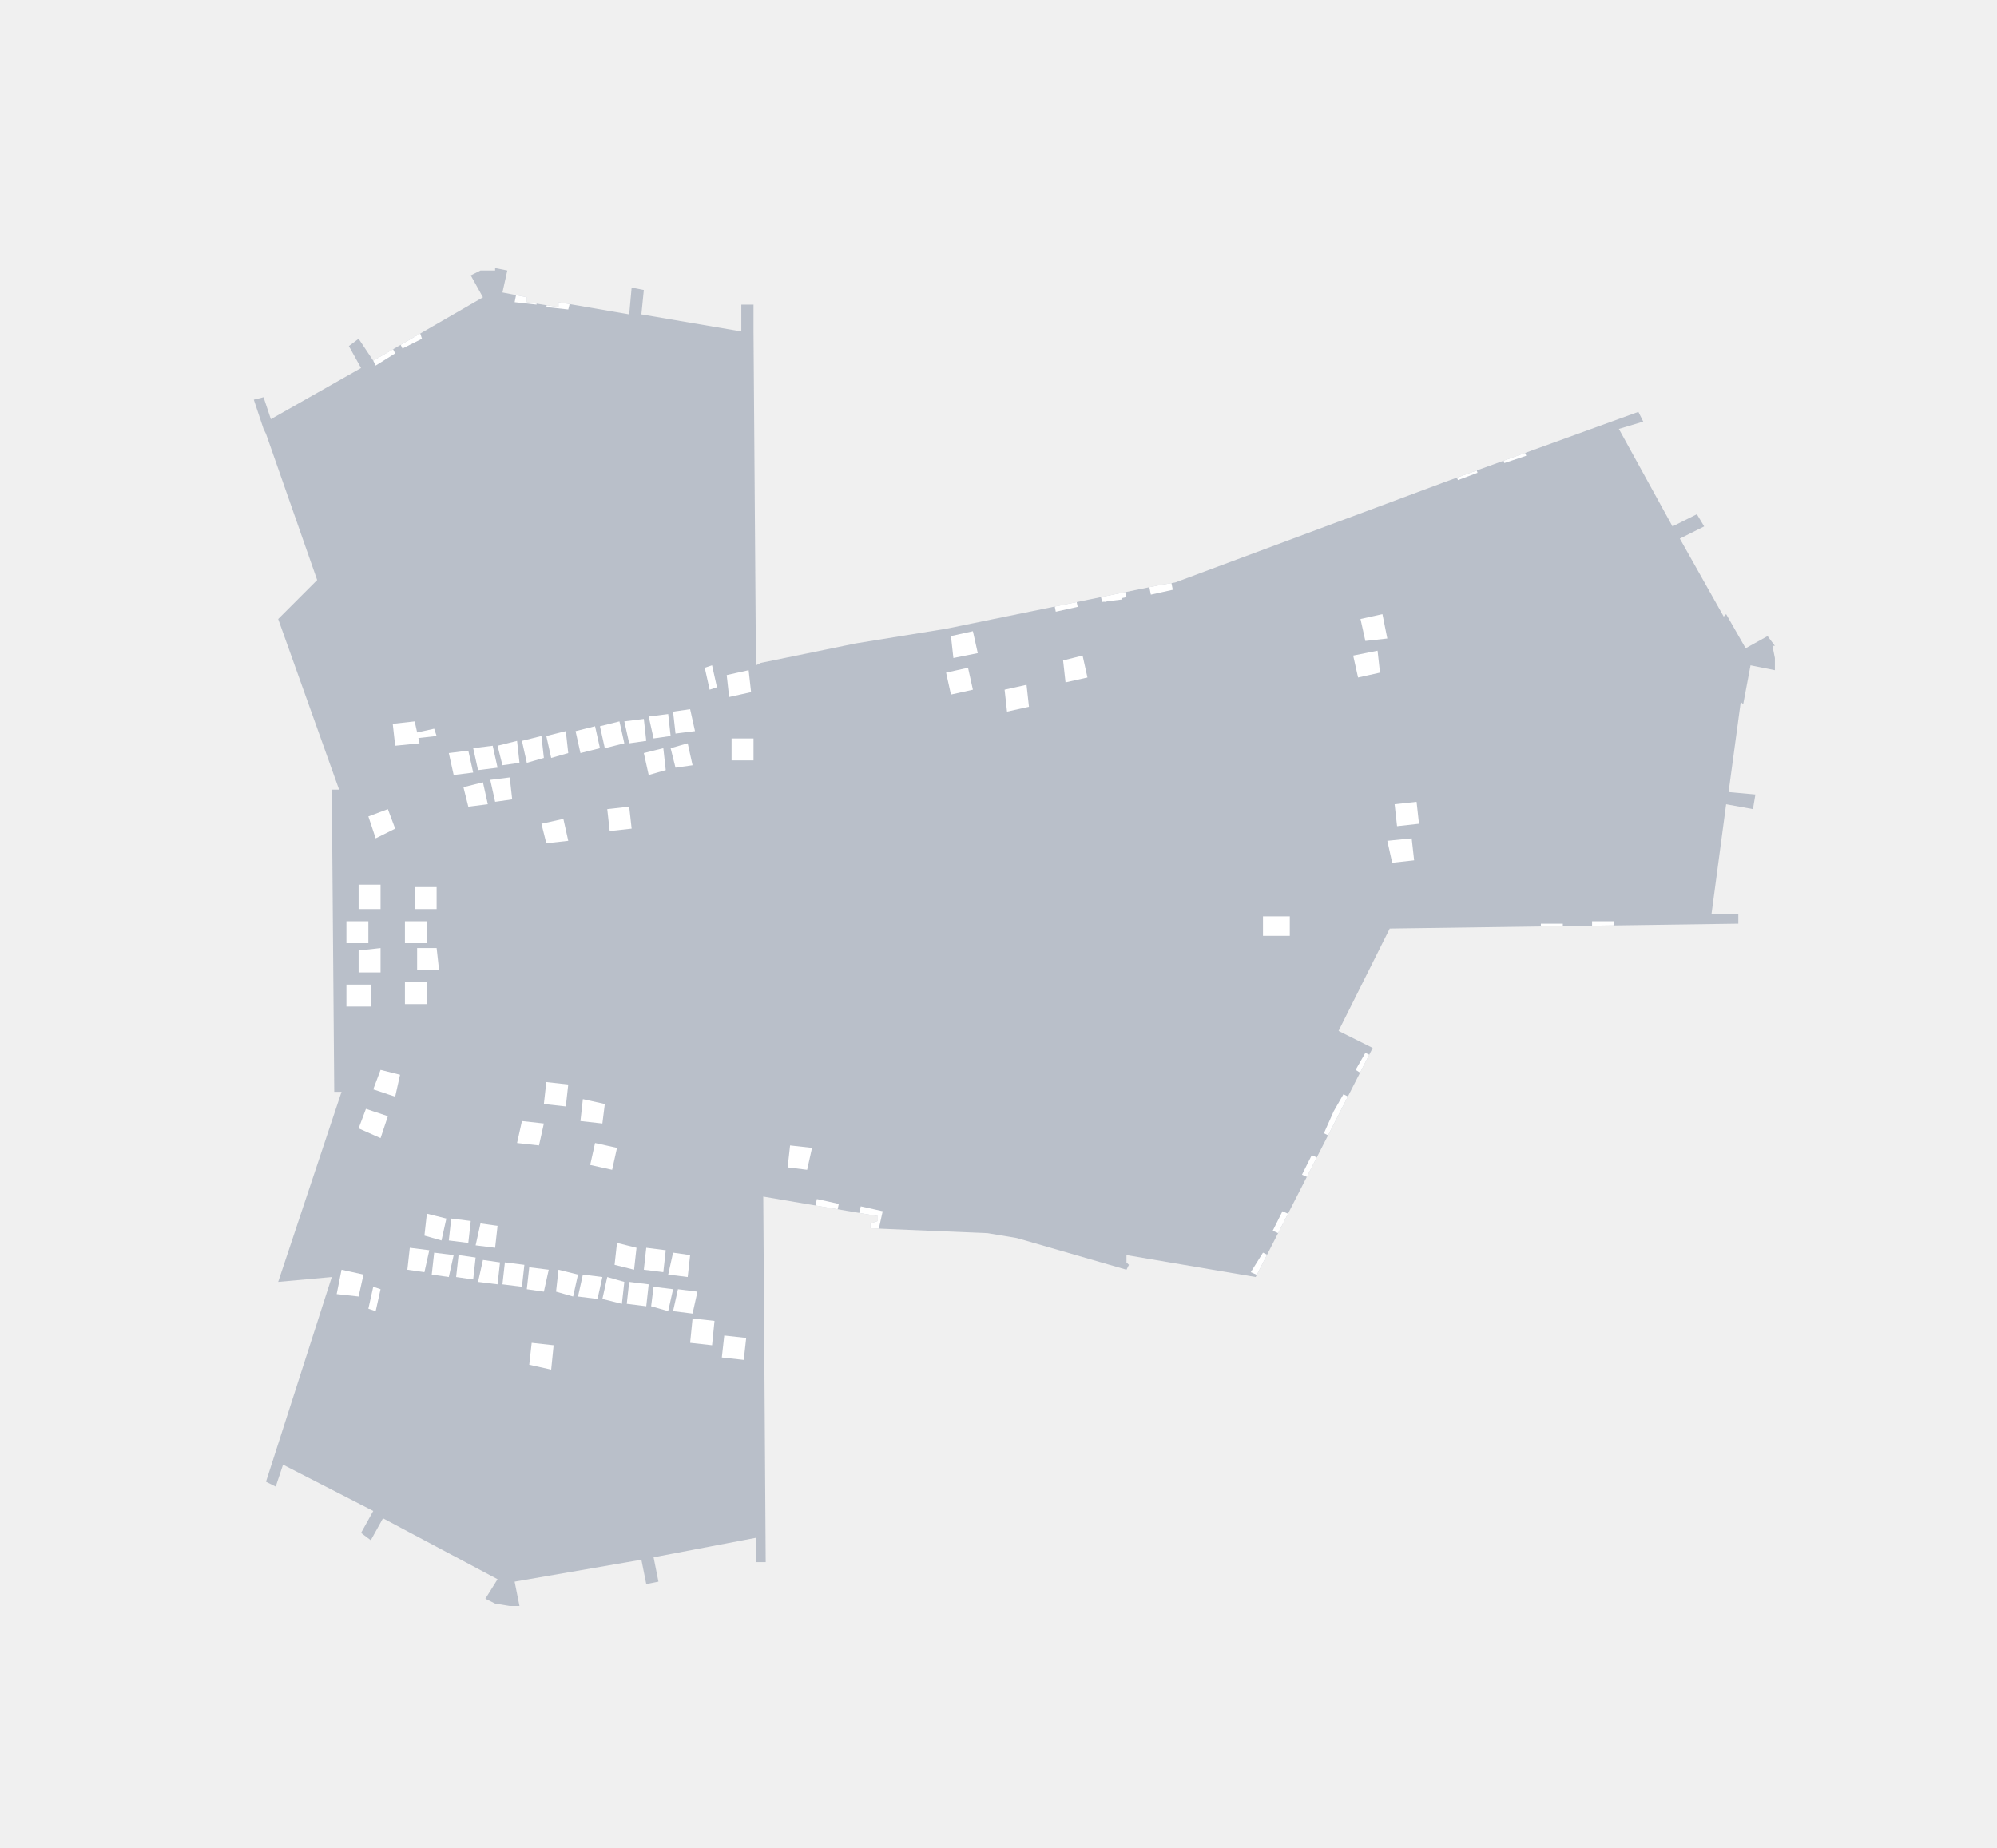
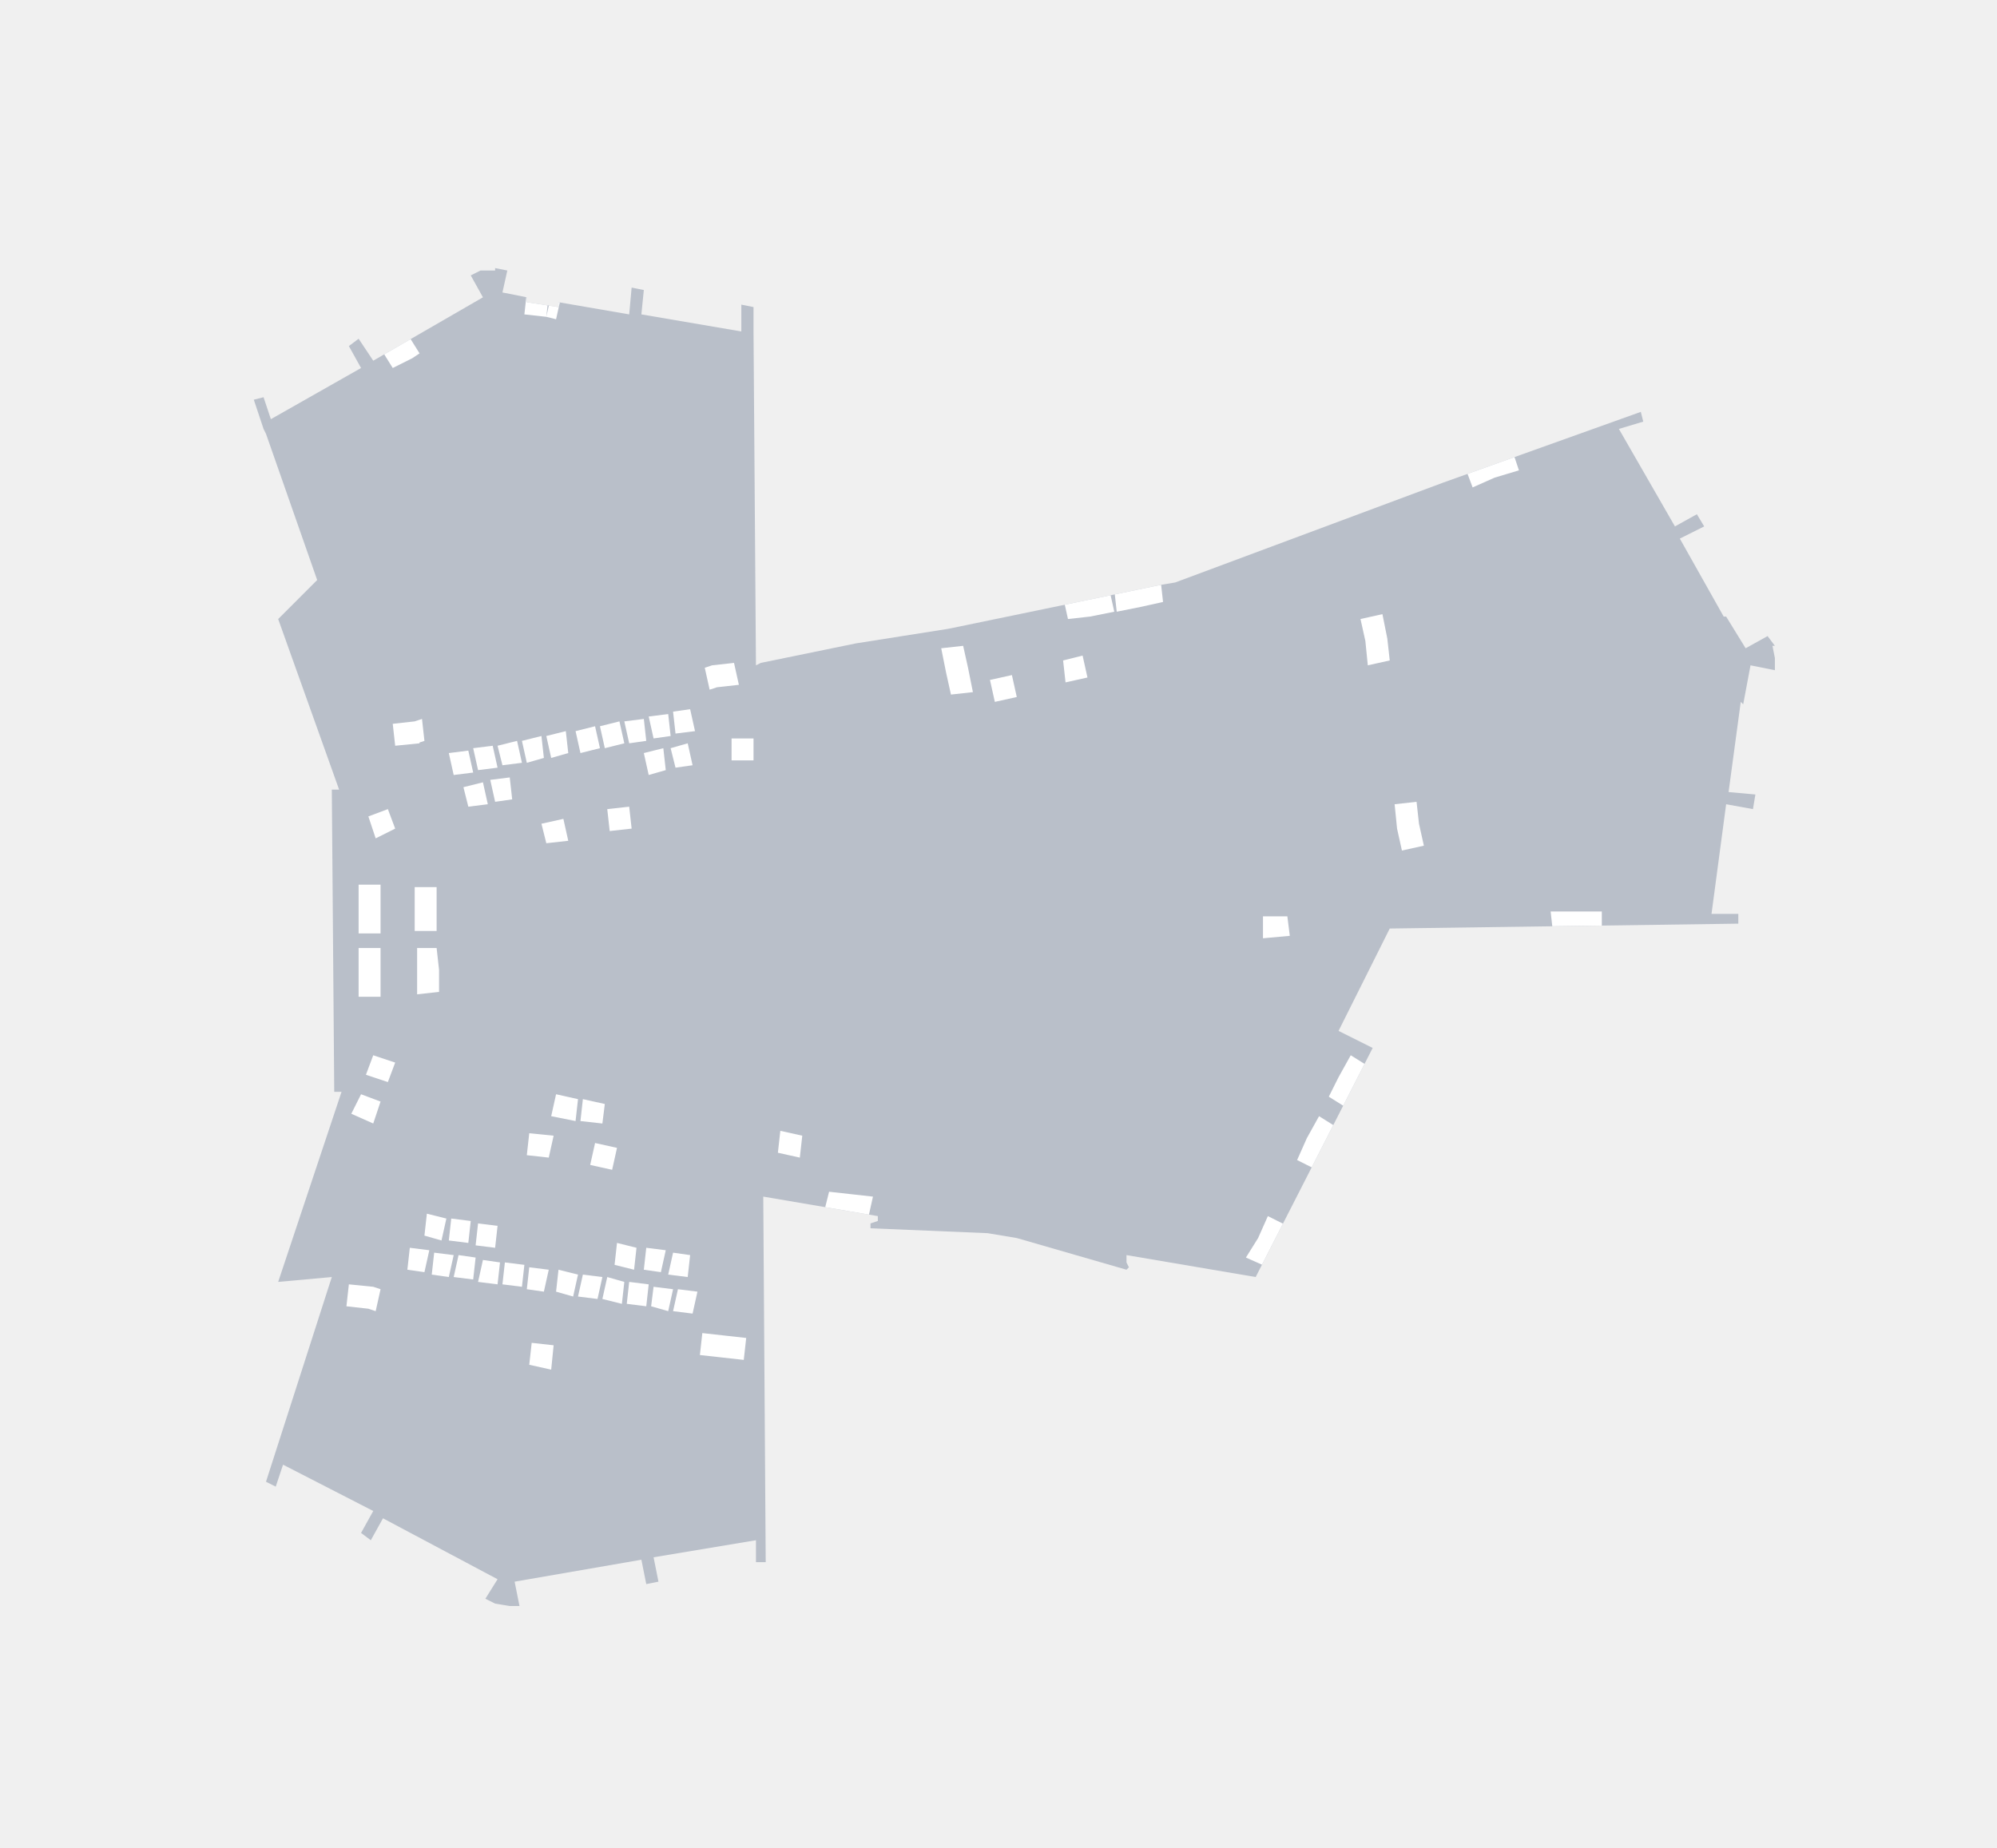
<svg xmlns="http://www.w3.org/2000/svg" viewBox="-29.8 -36.5 81.9 75.8" width="818.8" height="757.6">
  <defs>
    <clipPath id="pl-guscio">
-       <path d="M-15.9 -4.1L-18.4 -11.1L-16.8 -12.7L-18.9 -18.7L-19 -18.9L-19.4 -20.1L-19 -20.2L-18.7 -19.3L-15 -21.4L-15.5 -22.3L-15.1 -22.6L-14.5 -21.7L-10 -24.3L-10.5 -25.2L-10.1 -25.4L-10 -25.4L-9.5 -25.4L-9.5 -25.5L-9 -25.4L-9.2 -24.5L-8.2 -24.3L-8.2 -24.1L-6.9 -23.9L-6.9 -24.1L-4 -23.6L-3.9 -24.7L-3.4 -24.6L-3.5 -23.6L0.6 -22.9L0.6 -24L1.1 -24L1.1 -22.9L1.1 -22.9L1.2 -9.2L1.4 -9.3L1.4 -9.3L5.3 -10.1L9 -10.7L17.8 -12.5L18.4 -12.6L29.4 -16.7L37.4 -19.6L37.6 -19.2L36.6 -18.9L38.8 -14.9L39.8 -15.4L40.1 -14.9L39.1 -14.4L40.9 -11.2L41 -11.3L41.8 -9.9L42.7 -10.4L43 -10L42.9 -10L43 -9.5L43 -9.5L43 -9L42 -9.2L41.7 -7.6L41.6 -7.7L41.1 -4L42.2 -3.9L42.1 -3.3L41 -3.5L40.4 1L41.5 1L41.5 1.4L27.2 1.6L25.1 5.8L26.5 6.5L21.7 15.9L16.4 15L16.4 15.3L16.5 15.4L16.4 15.6L11.9 14.3L10.7 14.1L5.9 13.9L5.9 13.7L6.2 13.6L6.2 13.4L1.5 12.6L1.6 27.6L1.2 27.6L1.2 26.6L-3 27.4L-2.8 28.4L-3.3 28.5L-3.5 27.5L-8.7 28.4L-8.5 29.4L-8.9 29.4L-9.5 29.3L-9.9 29.1L-9.4 28.3L-14.1 25.8L-14.6 26.7L-15 26.4L-14.5 25.5L-18.2 23.6L-18.5 24.5L-18.9 24.3L-16.2 15.9L-18.4 16.1L-15.8 8.3L-16.1 8.3L-16.2 -4.1Z" />
+       <path d="M-15.9 -4.1L-18.4 -11.1L-16.8 -12.7L-18.9 -18.7L-19 -18.9L-19.4 -20.1L-19 -20.2L-18.7 -19.3L-15 -21.4L-15.5 -22.3L-15.1 -22.6L-14.5 -21.7L-10 -24.3L-10.5 -25.2L-10.1 -25.4L-10 -25.4L-9.5 -25.4L-9.5 -25.5L-9 -25.4L-9.2 -24.5L-8.2 -24.3L-8.2 -24.1L-6.9 -23.9L-6.9 -24.1L-4 -23.6L-3.9 -24.7L-3.4 -24.6L-3.5 -23.6L0.6 -22.9L0.6 -24L1.1 -23.9L1.1 -22.9L1.1 -22.9L1.2 -9.2L1.4 -9.3L1.4 -9.3L5.3 -10.1L9.1 -10.7L17.8 -12.5L18.4 -12.6L29.4 -16.7L37.5 -19.6L37.6 -19.2L36.6 -18.9L38.9 -14.9L39.8 -15.4L40.1 -14.9L39.1 -14.4L40.9 -11.2L41 -11.2L41.8 -9.9L42.7 -10.4L43 -10L42.9 -10L43 -9.5L43 -9.4L43 -9L42 -9.2L41.7 -7.6L41.6 -7.7L41.1 -4L42.2 -3.9L42.1 -3.3L41 -3.5L40.4 1L41.5 1L41.5 1.4L27.2 1.6L25.1 5.8L26.5 6.5L21.7 15.9L16.4 15L16.4 15.3L16.5 15.5L16.4 15.6L11.9 14.3L10.7 14.1L5.9 13.9L5.9 13.7L6.2 13.6L6.2 13.4L1.5 12.6L1.6 27.6L1.2 27.6L1.2 26.7L-3 27.4L-2.8 28.4L-3.3 28.5L-3.5 27.5L-8.7 28.4L-8.5 29.4L-8.9 29.4L-9.5 29.3L-9.9 29.1L-9.4 28.3L-14.1 25.8L-14.6 26.7L-15 26.4L-14.5 25.5L-18.2 23.6L-18.5 24.5L-18.9 24.3L-16.2 15.9L-18.4 16.1L-15.8 8.3L-16.1 8.3L-16.2 -4.1Z" />
    </clipPath>
  </defs>
-   <path d="M-15.9 -4.1L-18.4 -11.1L-16.8 -12.7L-18.9 -18.7L-19 -18.9L-19.4 -20.1L-19 -20.2L-18.7 -19.3L-15 -21.4L-15.5 -22.3L-15.1 -22.6L-14.5 -21.7L-10 -24.3L-10.5 -25.2L-10.1 -25.4L-10 -25.4L-9.5 -25.4L-9.5 -25.5L-9 -25.4L-9.2 -24.5L-8.2 -24.3L-8.2 -24.1L-6.9 -23.9L-6.9 -24.1L-4 -23.6L-3.9 -24.7L-3.4 -24.6L-3.5 -23.6L0.6 -22.9L0.6 -24L1.1 -24L1.1 -22.9L1.1 -22.9L1.2 -9.2L1.4 -9.3L1.4 -9.3L5.3 -10.1L9 -10.7L17.8 -12.5L18.4 -12.6L29.4 -16.7L37.4 -19.6L37.6 -19.2L36.6 -18.9L38.8 -14.9L39.8 -15.4L40.1 -14.9L39.1 -14.4L40.9 -11.2L41 -11.3L41.8 -9.9L42.7 -10.4L43 -10L42.9 -10L43 -9.5L43 -9.5L43 -9L42 -9.2L41.7 -7.6L41.6 -7.7L41.1 -4L42.2 -3.9L42.1 -3.3L41 -3.5L40.4 1L41.5 1L41.5 1.4L27.2 1.6L25.1 5.8L26.5 6.5L21.7 15.9L16.4 15L16.4 15.3L16.5 15.4L16.4 15.6L11.9 14.3L10.7 14.1L5.9 13.9L5.9 13.7L6.2 13.6L6.2 13.4L1.5 12.6L1.6 27.6L1.2 27.6L1.2 26.6L-3 27.4L-2.8 28.4L-3.3 28.5L-3.5 27.5L-8.7 28.4L-8.5 29.4L-8.9 29.4L-9.5 29.3L-9.9 29.1L-9.4 28.3L-14.1 25.8L-14.6 26.7L-15 26.4L-14.5 25.5L-18.2 23.6L-18.5 24.5L-18.9 24.3L-16.2 15.9L-18.4 16.1L-15.8 8.3L-16.1 8.3L-16.2 -4.1Z" fill="#B9BFC9" fill-rule="evenodd" />
-   <path d="M-13.6 -22L-14 -22.8L-14.8 -22.3L-14.4 -21.5ZM-12.5 -22.6L-12.6 -22.9L-13.4 -22.4L-13.3 -22.2ZM-7.8 -24L-7.7 -24.9L-8.5 -25.1L-8.7 -24.1ZM-6.5 -23.8L-6.4 -24.2L-7.3 -24.3L-7.4 -23.9ZM0 -8.8L0.1 -7.9L1 -8.1L0.9 -9ZM-0.7 -8.2L-0.4 -8.3L-0.6 -9.2L-0.9 -9.1ZM-13.6 -5.9L-12.6 -6L-12.8 -6.9L-13.7 -6.8ZM-12.9 -6.4L-12.8 -6.2L-11.9 -6.3L-12 -6.6ZM-7.4 -1.9L-6.5 -2L-6.7 -2.9L-7.6 -2.7ZM-4.8 -2.4L-3.9 -2.5L-4 -3.4L-4.9 -3.3ZM-9.6 -5.9L-10.4 -5.8L-10.2 -4.9L-9.4 -5ZM-10.6 -5.7L-11.4 -5.6L-11.2 -4.7L-10.4 -4.8ZM-8.6 -6.1L-9.4 -5.9L-9.2 -5.1L-8.5 -5.2ZM-7.6 -6.3L-8.4 -6.1L-8.2 -5.2L-7.5 -5.4ZM-6.6 -6.5L-7.4 -6.3L-7.2 -5.4L-6.5 -5.6ZM-5.4 -6.7L-6.2 -6.5L-6 -5.6L-5.2 -5.8ZM-10.6 -3.4L-9.8 -3.5L-10 -4.4L-10.8 -4.2ZM-4.4 -6.9L-5.2 -6.7L-5 -5.8L-4.2 -6ZM-3.4 -7L-4.2 -6.9L-4 -6L-3.3 -6.1ZM-2.4 -7.2L-3.2 -7.1L-3 -6.2L-2.3 -6.3ZM-1.5 -7.4L-2.2 -7.3L-2.1 -6.4L-1.3 -6.5ZM-9.5 -3.6L-8.8 -3.7L-8.9 -4.6L-9.7 -4.5ZM-3.2 -4.7L-2.5 -4.9L-2.6 -5.8L-3.4 -5.6ZM-2.1 -5L-1.4 -5.1L-1.6 -6L-2.3 -5.8ZM-6.6 8.9L-6.5 8L-7.4 7.9L-7.5 8.8ZM-5 8.8L-5.9 8.6L-6 9.5L-5.1 9.6ZM-7.7 10.5L-7.5 9.6L-8.4 9.5L-8.6 10.4ZM-4.5 10.6L-5.4 10.4L-5.6 11.3L-4.7 11.5ZM-11.5 13.5L-12.3 13.3L-12.4 14.2L-11.7 14.4ZM-10.5 13.6L-11.3 13.5L-11.4 14.4L-10.6 14.5ZM-9.4 13.8L-10.1 13.7L-10.3 14.6L-9.5 14.7ZM-3.7 14.7L-4.5 14.5L-4.6 15.4L-3.8 15.6ZM-2.5 14.8L-3.3 14.7L-3.4 15.6L-2.6 15.7ZM-1.5 15L-2.2 14.9L-2.4 15.8L-1.6 15.9ZM-12.1 15.8L-11.4 15.9L-11.2 15L-12 14.9ZM-13.1 15.6L-12.4 15.7L-12.2 14.8L-13 14.7ZM-11.1 15.9L-10.4 16L-10.3 15.1L-11 15ZM-10.2 16.1L-9.4 16.2L-9.3 15.3L-10 15.2ZM-9.2 16.2L-8.4 16.3L-8.3 15.4L-9.1 15.3ZM-8.2 16.4L-7.5 16.5L-7.3 15.6L-8.1 15.5ZM-7 16.5L-6.3 16.7L-6.1 15.8L-6.9 15.6ZM-6.1 16.7L-5.3 16.8L-5.1 15.9L-5.9 15.8ZM-5.1 16.8L-4.3 17L-4.2 16.1L-4.9 15.9ZM-4.1 17L-3.3 17.1L-3.2 16.2L-4 16.1ZM-3.1 17.1L-2.4 17.3L-2.2 16.4L-3 16.3ZM-2.2 17.3L-1.4 17.4L-1.2 16.5L-2 16.4ZM-15.1 16.7L-14.9 15.8L-15.8 15.6L-16 16.6ZM-14.2 16.4L-14.5 16.3L-14.7 17.2L-14.4 17.3ZM-7.2 19.7L-7.1 18.7L-8 18.6L-8.1 19.5ZM-0.6 18.7L-0.5 17.7L-1.4 17.6L-1.5 18.6ZM0.8 18.4L-0.1 18.3L-0.2 19.2L0.7 19.3ZM-14.2 7.4L-14.5 8.2L-13.6 8.5L-13.4 7.6ZM-14.8 9L-15.1 9.8L-14.2 10.2L-13.9 9.3ZM-13.9 -3.3L-14.7 -3L-14.4 -2.1L-13.6 -2.5ZM-14.7 1.3L-15.6 1.3L-15.6 2.2L-14.7 2.2ZM-15.1 -0.2L-15.1 0.8L-14.2 0.8L-14.2 -0.2ZM-15.1 2.5L-15.1 3.4L-14.2 3.4L-14.2 2.4ZM-14.6 3.9L-15.6 3.9L-15.6 4.8L-14.6 4.8ZM-12.3 1.3L-13.2 1.3L-13.2 2.2L-12.3 2.2ZM-12.8 -0.1L-12.8 0.8L-11.9 0.8L-11.9 -0.1ZM-12.3 3.8L-13.2 3.8L-13.2 4.7L-12.3 4.7ZM-12.7 2.4L-12.7 3.3L-11.8 3.3L-11.9 2.4ZM1.1 -5.3L1.1 -6.2L0.2 -6.2L0.2 -5.3ZM11.4 -8.2L11.5 -7.3L12.4 -7.5L12.3 -8.4ZM9.3 -9.5L10.3 -9.7L10.1 -10.6L9.2 -10.4ZM10.1 -8.2L9.9 -9.1L9 -8.9L9.2 -8ZM14.4 -11.6L14.2 -12.5L13.3 -12.4L13.5 -11.4ZM16.2 -11.9L16.1 -12.9L15.2 -12.7L15.4 -11.8ZM16.4 -12L16.2 -12.9L15.4 -12.7L15.5 -11.8ZM18.3 -12.3L18.1 -13.3L17.2 -13.1L17.4 -12.1ZM13.8 -9.4L13.9 -8.5L14.8 -8.7L14.6 -9.6ZM28.1 -2.1L27.1 -2L27.3 -1.1L28.2 -1.2ZM27.4 -3.5L27.5 -2.6L28.4 -2.7L28.3 -3.6ZM33.4 1.4L33.4 2.4L34.3 2.4L34.3 1.4ZM35.5 1.3L35.5 2.4L36.4 2.4L36.4 1.3ZM32.8 -17.8L32.4 -18.8L31.6 -18.5L31.9 -17.5ZM30.8 -17.1L30.5 -18.1L29.6 -17.7L30 -16.8ZM2.6 10.5L2.5 11.4L3.3 11.5L3.5 10.6ZM5.5 13L5.3 13.9L6.2 14.1L6.4 13.2ZM3.7 12.7L3.5 13.6L4.4 13.8L4.6 12.9ZM22.4 14L23.3 14.4L23.7 13.6L22.8 13.2ZM21.5 15.7L22.4 16.1L22.8 15.3L22 14.9ZM24.5 10L25.3 10.4L25.7 9.6L24.9 9.1ZM23.6 11.7L24.5 12.1L24.9 11.3L24 10.9ZM25.8 7.4L26.6 7.9L27 7.1L26.2 6.7ZM24.9 9.1L25.7 9.6L26.1 8.8L25.3 8.4ZM26.7 -9.8L25.7 -9.6L25.9 -8.7L26.8 -8.9ZM26 -11.1L26.2 -10.2L27.1 -10.3L26.9 -11.3ZM22 1.9L23.1 1.9L23.1 1.1L22 1.1ZM15.9 -25.6L14.9 -25.6L14.9 -24.7L15.9 -24.7Z" fill="#FFFFFF" clip-path="url(#pl-guscio)" />
+   <path d="M-15.9 -4.1L-18.4 -11.1L-16.8 -12.7L-18.9 -18.7L-19 -18.9L-19.4 -20.1L-19 -20.2L-18.7 -19.3L-15 -21.4L-15.5 -22.3L-15.1 -22.6L-14.5 -21.7L-10 -24.3L-10.5 -25.2L-10.1 -25.4L-10 -25.4L-9.5 -25.4L-9.5 -25.5L-9 -25.4L-9.2 -24.5L-8.2 -24.3L-8.2 -24.1L-6.9 -23.9L-6.9 -24.1L-4 -23.6L-3.9 -24.7L-3.4 -24.6L-3.5 -23.6L0.6 -22.9L0.6 -24L1.1 -23.9L1.1 -22.9L1.1 -22.9L1.2 -9.2L1.4 -9.3L1.4 -9.3L5.3 -10.1L9.1 -10.7L17.8 -12.5L18.4 -12.6L29.4 -16.7L37.5 -19.6L37.6 -19.2L36.6 -18.9L38.9 -14.9L39.8 -15.4L40.1 -14.9L39.1 -14.4L40.9 -11.2L41 -11.2L41.8 -9.9L42.7 -10.4L43 -10L42.9 -10L43 -9.5L43 -9.4L43 -9L42 -9.2L41.7 -7.6L41.6 -7.7L41.1 -4L42.2 -3.9L42.1 -3.3L41 -3.5L40.4 1L41.5 1L41.5 1.4L27.2 1.6L25.1 5.8L26.5 6.5L21.7 15.9L16.4 15L16.4 15.3L16.5 15.5L16.4 15.6L11.9 14.3L10.7 14.1L5.9 13.9L5.9 13.7L6.2 13.6L6.2 13.4L1.5 12.6L1.6 27.6L1.2 27.6L1.2 26.7L-3 27.4L-2.8 28.4L-3.3 28.5L-3.5 27.5L-8.7 28.4L-8.5 29.4L-8.9 29.4L-9.5 29.3L-9.9 29.1L-9.4 28.3L-14.1 25.8L-14.6 26.7L-15 26.4L-14.5 25.5L-18.2 23.6L-18.5 24.5L-18.9 24.3L-16.2 15.9L-18.4 16.1L-15.8 8.3L-16.1 8.3L-16.2 -4.1Z" fill="#B9BFC9" fill-rule="evenodd" />
+   <path d="M-13.7 -21.4L-12.9 -21.8L-13.4 -22.6L-14.2 -22.2ZM-13.1 -22.8L-13.4 -22.6L-12.9 -21.8L-12.6 -22ZM-8.3 -23.6L-7.4 -23.5L-7.3 -24.4L-8.2 -24.5ZM-6.8 -24.3L-7.2 -24.4L-7.4 -23.5L-7 -23.4ZM0.3 -9.3L-0.6 -9.2L-0.4 -8.3L0.5 -8.4ZM-0.7 -8.2L-0.4 -8.3L-0.6 -9.2L-0.9 -9.1ZM-13.6 -5.9L-12.6 -6L-12.8 -6.9L-13.7 -6.8ZM-12.5 -7L-12.8 -6.9L-12.7 -6L-12.4 -6.1ZM-7.4 -1.9L-6.5 -2L-6.7 -2.9L-7.6 -2.7ZM-4.8 -2.4L-3.9 -2.5L-4 -3.4L-4.9 -3.3ZM-9.6 -5.9L-10.4 -5.8L-10.2 -4.9L-9.4 -5ZM-10.6 -5.7L-11.4 -5.6L-11.2 -4.7L-10.4 -4.8ZM-8.6 -6.1L-9.4 -5.9L-9.2 -5.1L-8.4 -5.2ZM-7.6 -6.3L-8.4 -6.1L-8.2 -5.2L-7.5 -5.4ZM-6.6 -6.5L-7.4 -6.3L-7.2 -5.4L-6.5 -5.6ZM-5.4 -6.7L-6.2 -6.5L-6 -5.6L-5.2 -5.8ZM-10.6 -3.4L-9.8 -3.5L-10 -4.4L-10.8 -4.2ZM-4.4 -6.9L-5.2 -6.7L-5 -5.8L-4.2 -6ZM-3.4 -7L-4.2 -6.9L-4 -6L-3.3 -6.1ZM-2.4 -7.2L-3.2 -7.1L-3 -6.2L-2.3 -6.3ZM-1.5 -7.4L-2.2 -7.3L-2.1 -6.4L-1.3 -6.5ZM-9.5 -3.6L-8.8 -3.7L-8.9 -4.6L-9.7 -4.5ZM-3.2 -4.7L-2.5 -4.9L-2.6 -5.8L-3.4 -5.6ZM-2.1 -5L-1.4 -5.1L-1.6 -6L-2.3 -5.8ZM-7.2 9.3L-6.2 9.5L-6.1 8.6L-7 8.4ZM-5 8.8L-5.9 8.6L-6 9.5L-5.1 9.6ZM-8.2 10.9L-7.3 11L-7.1 10.1L-8.1 10ZM-4.5 10.6L-5.4 10.4L-5.6 11.3L-4.7 11.5ZM-11.5 13.5L-12.3 13.3L-12.4 14.2L-11.7 14.4ZM-10.5 13.6L-11.3 13.5L-11.4 14.4L-10.6 14.5ZM-9.4 13.8L-10.2 13.7L-10.3 14.6L-9.5 14.7ZM-3.7 14.7L-4.5 14.5L-4.6 15.4L-3.8 15.6ZM-2.5 14.8L-3.3 14.7L-3.4 15.6L-2.7 15.7ZM-1.5 15L-2.2 14.9L-2.4 15.8L-1.6 15.9ZM-12.1 15.8L-11.4 15.9L-11.2 15L-12 14.9ZM-13.1 15.6L-12.4 15.7L-12.2 14.8L-13 14.7ZM-11.2 15.9L-10.4 16L-10.3 15.1L-11 15ZM-10.2 16.1L-9.4 16.2L-9.3 15.3L-10 15.2ZM-9.2 16.2L-8.4 16.3L-8.3 15.4L-9.1 15.3ZM-8.2 16.4L-7.5 16.5L-7.3 15.6L-8.1 15.5ZM-7 16.5L-6.3 16.7L-6.1 15.8L-6.9 15.6ZM-6.1 16.7L-5.3 16.8L-5.1 15.9L-5.9 15.8ZM-5.1 16.8L-4.3 17L-4.2 16.1L-4.9 15.9ZM-4.1 17L-3.3 17.1L-3.2 16.2L-4 16.1ZM-3.1 17.1L-2.4 17.3L-2.2 16.4L-3 16.3ZM-2.2 17.3L-1.4 17.4L-1.2 16.5L-2 16.4ZM-15.6 17.1L-14.7 17.2L-14.5 16.3L-15.5 16.2ZM-14.2 16.4L-14.5 16.3L-14.7 17.2L-14.4 17.3ZM-7.2 19.7L-7.1 18.7L-8 18.6L-8.1 19.5ZM-1.1 19.1L-0.2 19.2L-0.1 18.3L-1 18.2ZM0.8 18.4L-0.1 18.3L-0.2 19.2L0.7 19.3ZM-13.6 7.1L-14.5 6.8L-14.8 7.6L-13.9 7.9ZM-14.2 8.7L-15 8.4L-15.4 9.2L-14.5 9.6ZM-13.9 -3.3L-14.7 -3L-14.4 -2.1L-13.6 -2.5ZM-14.2 1.8L-14.2 0.8L-15.1 0.8L-15.1 1.8ZM-15.1 -0.2L-15.1 0.8L-14.2 0.8L-14.2 -0.2ZM-15.1 2.4L-15.1 3.4L-14.2 3.4L-14.2 2.4ZM-14.2 4.4L-14.2 3.4L-15.1 3.4L-15.1 4.4ZM-11.9 1.7L-11.9 0.8L-12.8 0.8L-12.8 1.7ZM-12.8 -0.1L-12.8 0.8L-11.9 0.8L-11.9 -0.1ZM-11.8 4.2L-11.8 3.3L-12.7 3.3L-12.7 4.3ZM-12.7 2.4L-12.7 3.3L-11.8 3.3L-11.9 2.4ZM1.1 -5.3L1.1 -6.2L0.2 -6.2L0.2 -5.3ZM11.7 -8.8L10.8 -8.6L11 -7.7L11.9 -7.9ZM8.8 -9.9L9 -8.9L9.9 -9.1L9.7 -10ZM10.1 -8.1L9.9 -9.1L9 -8.9L9.2 -8ZM14 -11.1L14.9 -11.2L14.8 -12.1L13.8 -12ZM15.7 -12.3L14.8 -12.1L14.9 -11.2L15.9 -11.4ZM16 -11.4L17 -11.6L16.8 -12.5L15.9 -12.3ZM17.8 -12.7L16.8 -12.5L17 -11.6L17.9 -11.8ZM13.8 -9.4L13.9 -8.5L14.8 -8.7L14.6 -9.6ZM28.6 -1.8L28.4 -2.7L27.5 -2.5L27.7 -1.6ZM27.4 -3.5L27.5 -2.5L28.4 -2.7L28.3 -3.6ZM33.9 1.8L34.9 1.8L34.9 0.9L33.8 0.9ZM35.9 0.9L34.9 0.9L34.9 1.8L35.9 1.8ZM32.2 -18.1L31.2 -17.7L31.5 -16.9L32.5 -17.2ZM30.6 -16.5L31.5 -16.9L31.2 -17.7L30.3 -17.3ZM3.1 10.1L2.2 9.9L2.1 10.8L3 11ZM6 12.6L5.1 12.5L4.9 13.4L5.8 13.5ZM4 13.2L4.9 13.4L5.1 12.5L4.2 12.4ZM22.2 13.4L21.8 14.3L22.6 14.7L23 13.8ZM22.2 15.5L22.6 14.7L21.8 14.3L21.3 15.1ZM24.3 9.3L23.8 10.2L24.7 10.6L25.1 9.8ZM24.2 11.5L24.7 10.6L23.8 10.2L23.4 11.1ZM25.6 6.8L25.1 7.7L25.9 8.1L26.4 7.3ZM25.5 9L25.9 8.1L25.1 7.7L24.7 8.5ZM27.2 -9.4L27.1 -10.3L26.2 -10.2L26.3 -9.2ZM26 -11.1L26.2 -10.2L27.1 -10.3L26.9 -11.3ZM22 2L23.1 1.9L23 1.1L22 1.1ZM15.9 -25.6L14.9 -25.6L14.9 -24.7L15.9 -24.7Z" fill="#FFFFFF" clip-path="url(#pl-guscio)" />
</svg>
